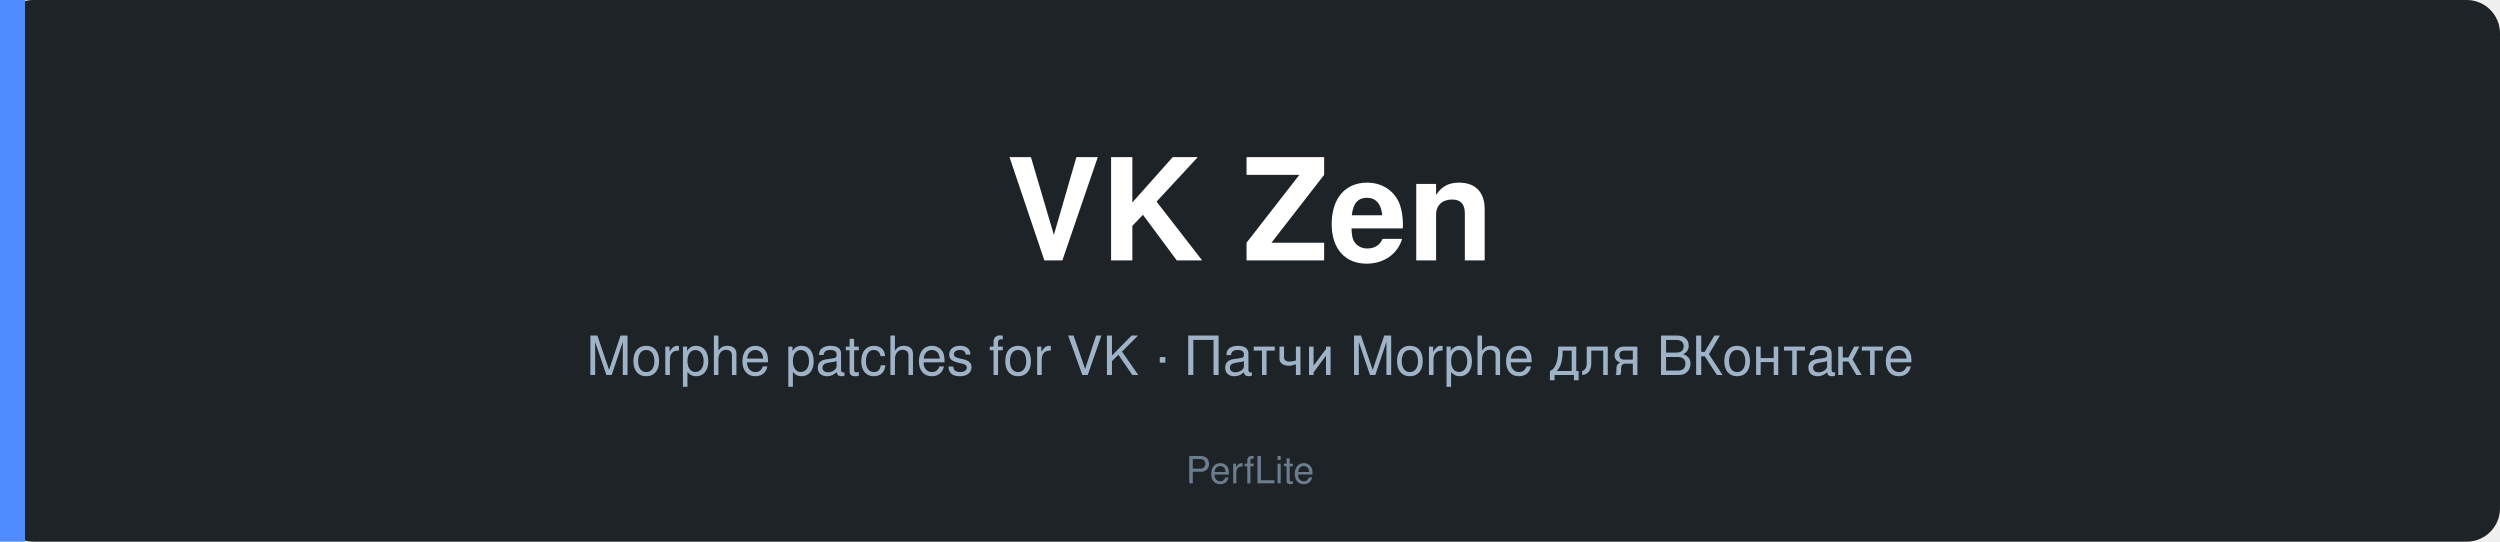
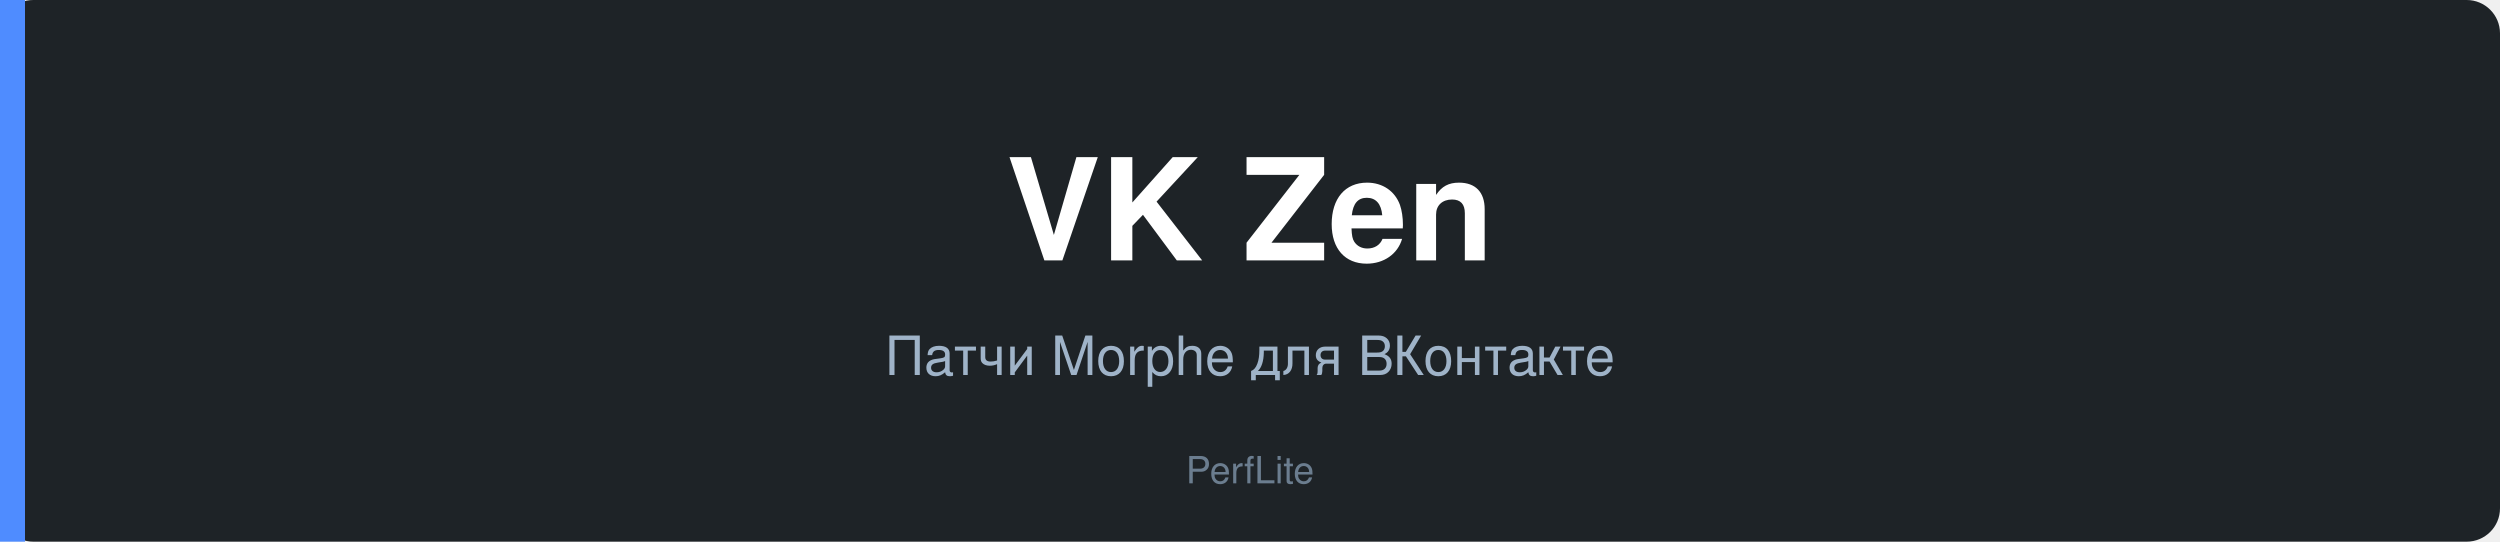
<svg xmlns="http://www.w3.org/2000/svg" width="1200" height="260" viewBox="0 0 1200 260">
  <rect width="1200" height="260" rx="16" fill="#1e2327" />
  <rect x="0" y="0" width="12" height="260" fill="#4f8cff" />
  <text x="600" y="125" text-anchor="middle" font-family="Segoe UI, Helvetica, Arial, sans-serif" font-size="68" font-weight="600" fill="#ffffff">VK Zen</text>
-   <text x="600" y="180" text-anchor="middle" font-family="Segoe UI, Helvetica, Arial, sans-serif" font-size="26" fill="#9fb3c8">Morphe patches for VK · Патчи Morphe для ВКонтакте</text>
+   <text x="600" y="180" text-anchor="middle" font-family="Segoe UI, Helvetica, Arial, sans-serif" font-size="26" fill="#9fb3c8">Патчи Morphe для ВКонтакте</text>
  <text x="600" y="232" text-anchor="middle" font-family="Segoe UI, Helvetica, Arial, sans-serif" font-size="18" fill="#6b7d8f">PerfLite</text>
</svg>
